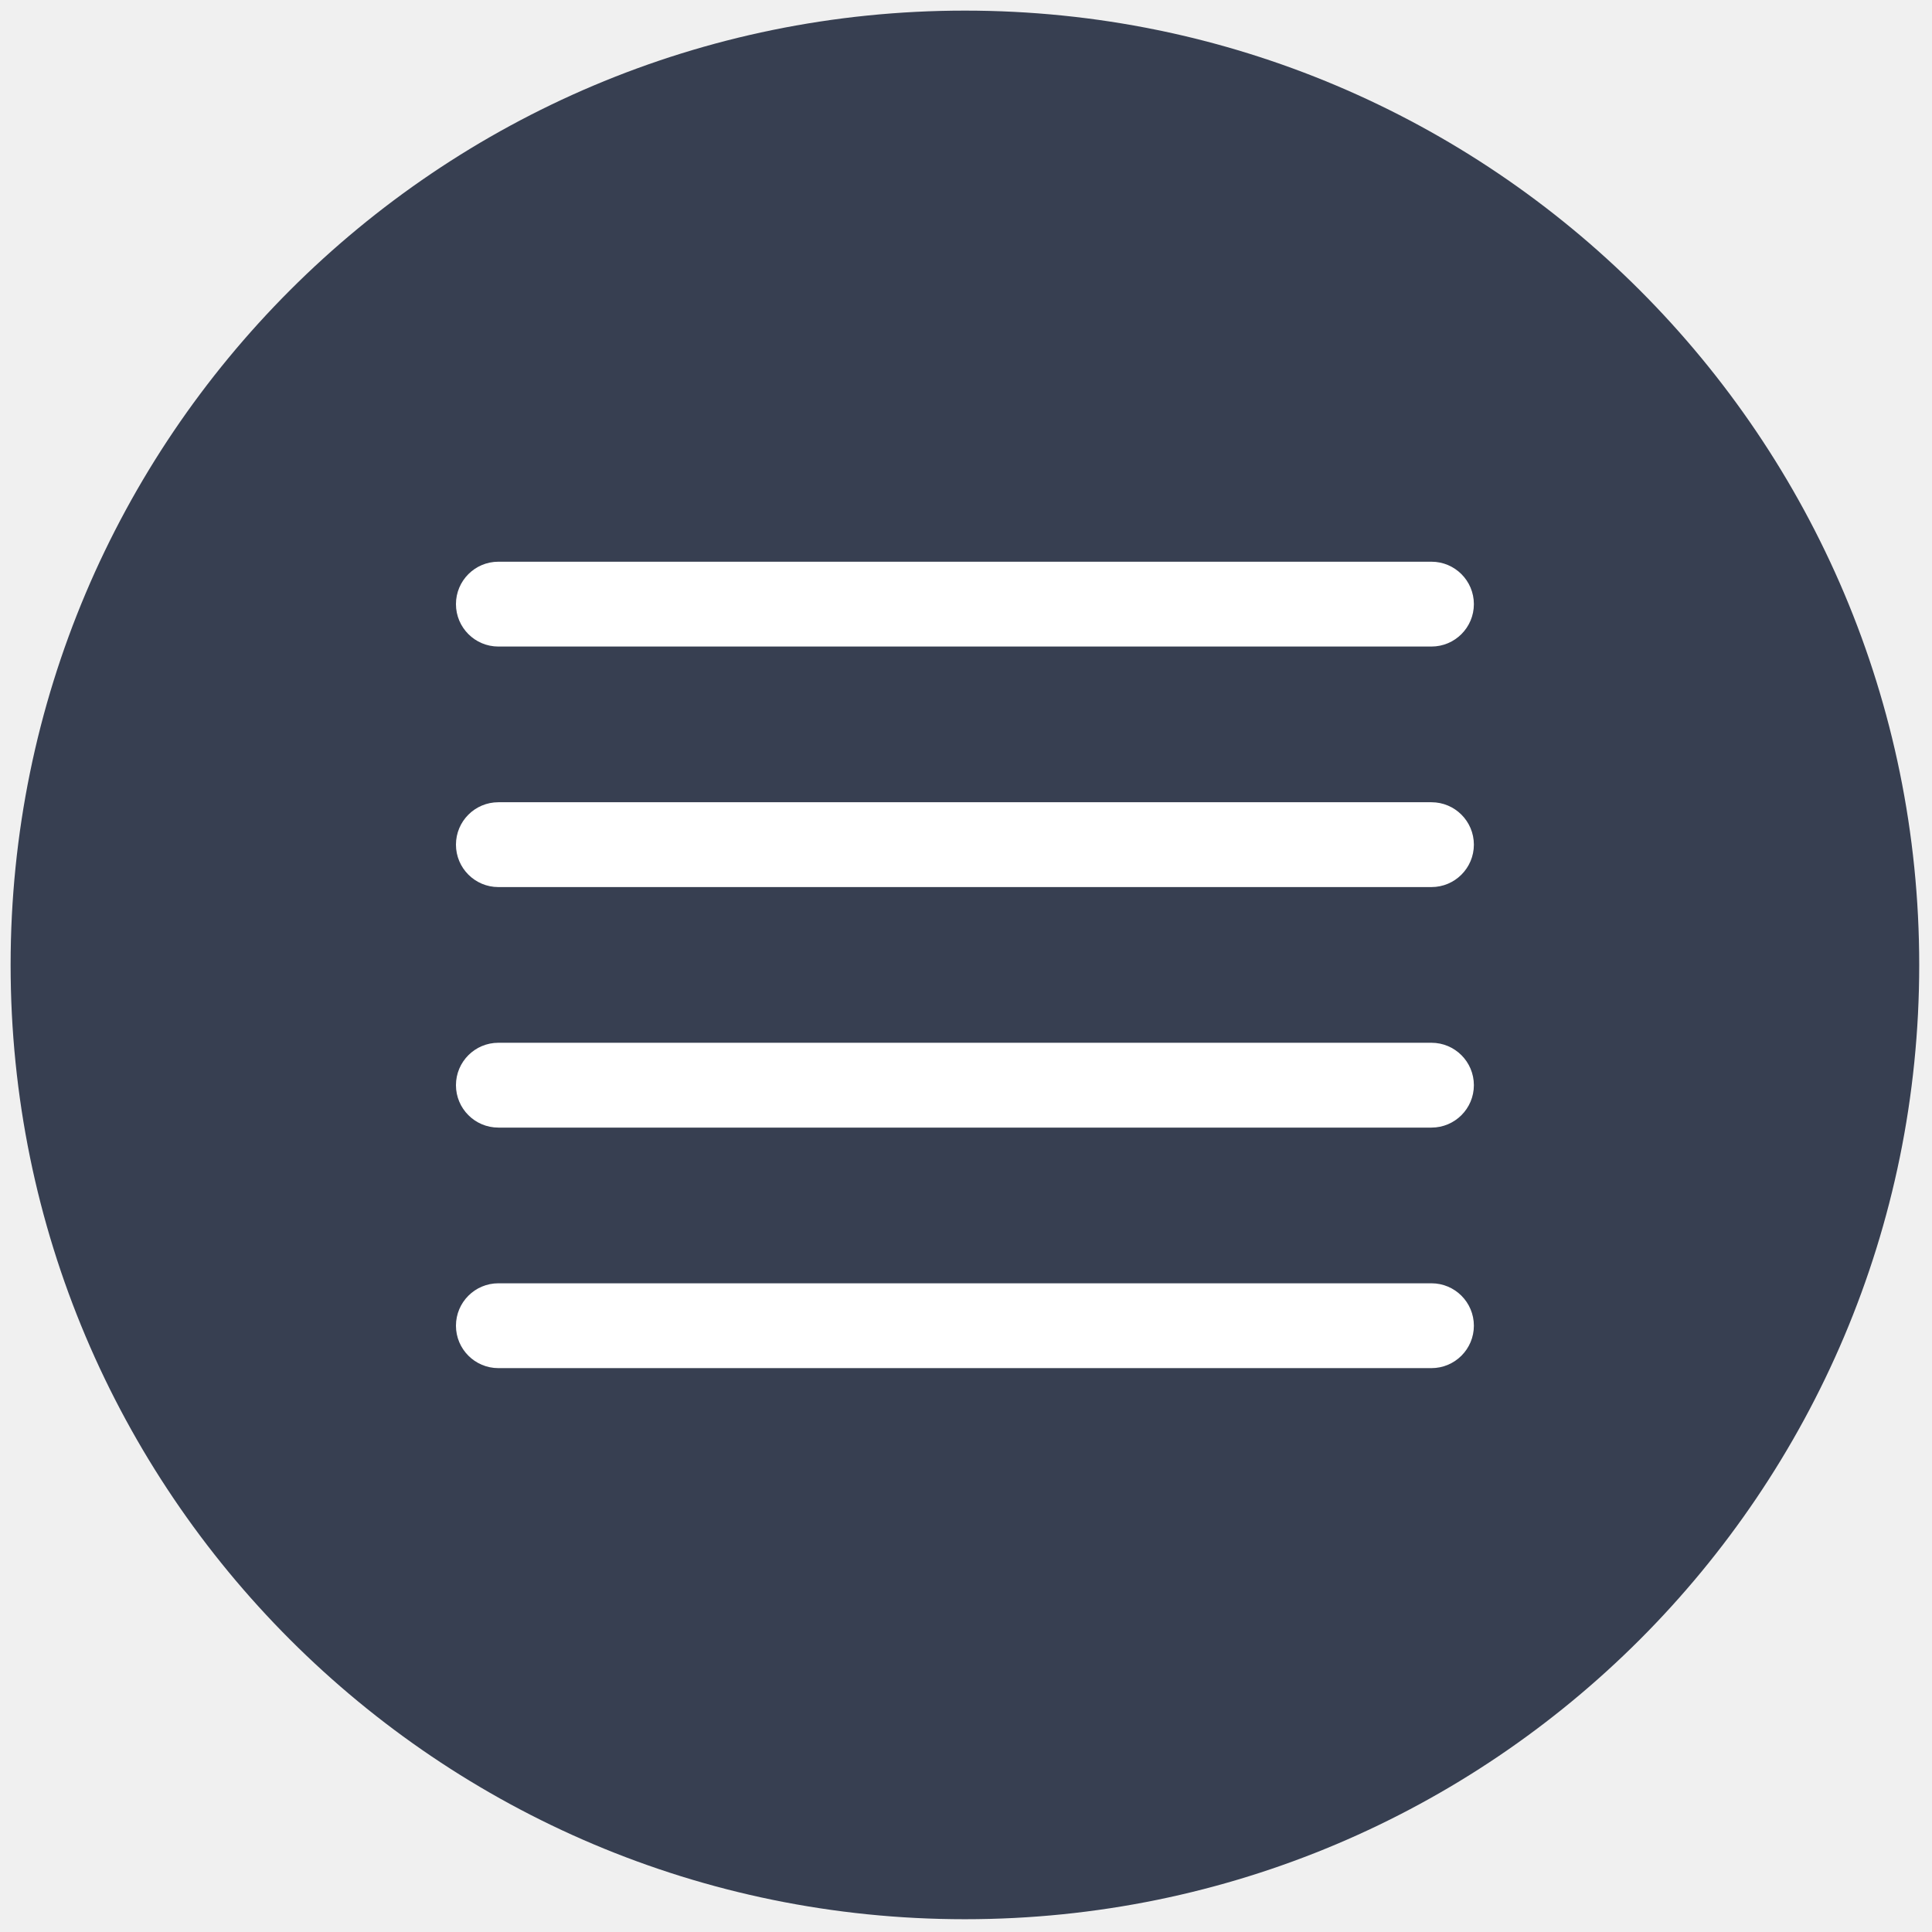
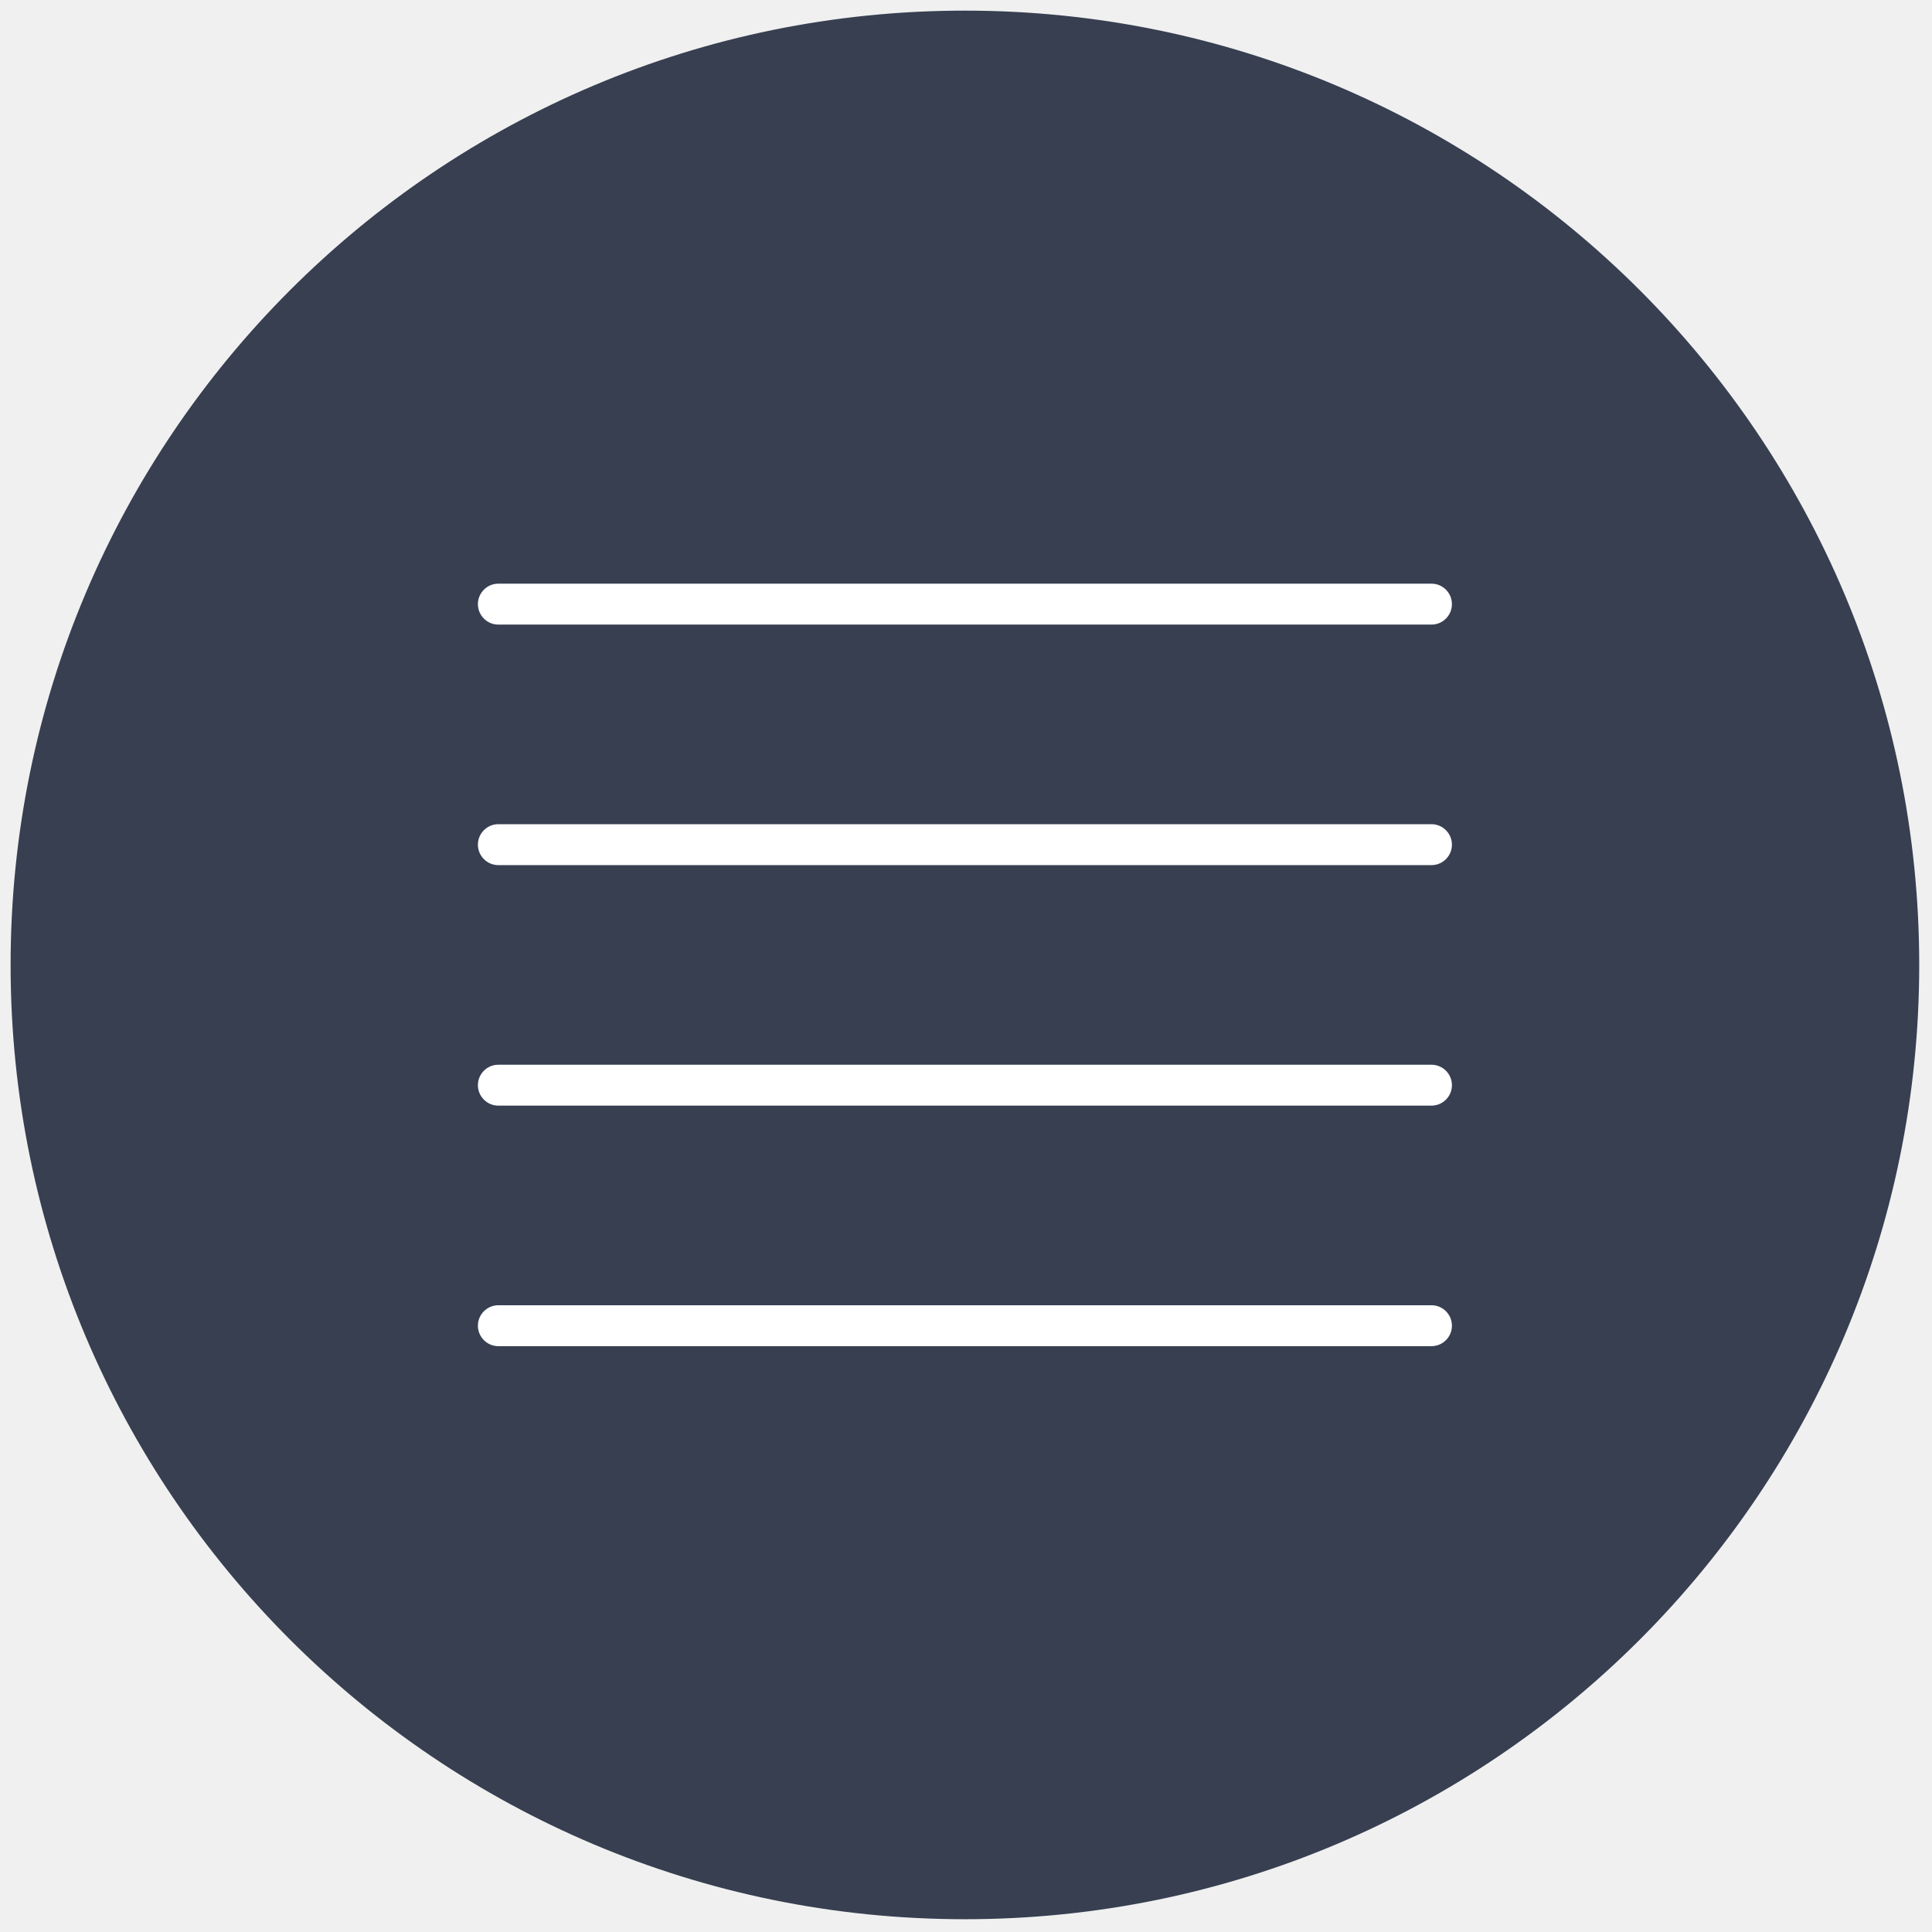
- <svg xmlns="http://www.w3.org/2000/svg" version="1.1" width="256" height="256" viewBox="0 0 256 256" xml:space="preserve">
-   <g style="stroke: none; stroke-width: 0; stroke-dasharray: none; stroke-linecap: butt; stroke-linejoin: miter; stroke-miterlimit: 10; fill: none; fill-rule: nonzero; opacity: 1;" transform="translate(1.406593 1.406593) scale(2.81 2.81)">
-     <circle cx="45" cy="45" r="45" style="stroke: none; stroke-width: 1; stroke-dasharray: none; stroke-linecap: butt; stroke-linejoin: miter; stroke-miterlimit: 10; fill: rgb(55,63,81); fill-rule: nonzero; opacity: 1;" transform="  matrix(1 0 0 1 0 0) " />
-     <path d="M 67 52.671 H 23 c -1.104 0 -2 -0.896 -2 -2 s 0.896 -2 2 -2 h 44 c 1.104 0 2 0.896 2 2 S 68.104 52.671 67 52.671 z" style="stroke: none; stroke-width: 1; stroke-dasharray: none; stroke-linecap: butt; stroke-linejoin: miter; stroke-miterlimit: 10; fill: rgb(255,255,255); fill-rule: nonzero; opacity: 1;" transform=" matrix(1 0 0 1 0 0) " stroke-linecap="round" />
-     <path d="M 67 64.013 H 23 c -1.104 0 -2 -0.896 -2 -2 s 0.896 -2 2 -2 h 44 c 1.104 0 2 0.896 2 2 S 68.104 64.013 67 64.013 z" style="stroke: none; stroke-width: 1; stroke-dasharray: none; stroke-linecap: butt; stroke-linejoin: miter; stroke-miterlimit: 10; fill: rgb(255,255,255); fill-rule: nonzero; opacity: 1;" transform=" matrix(1 0 0 1 0 0) " stroke-linecap="round" />
-     <path d="M 67 41.329 H 23 c -1.104 0 -2 -0.896 -2 -2 s 0.896 -2 2 -2 h 44 c 1.104 0 2 0.896 2 2 S 68.104 41.329 67 41.329 z" style="stroke: none; stroke-width: 1; stroke-dasharray: none; stroke-linecap: butt; stroke-linejoin: miter; stroke-miterlimit: 10; fill: rgb(255,255,255); fill-rule: nonzero; opacity: 1;" transform=" matrix(1 0 0 1 0 0) " stroke-linecap="round" />
-     <path d="M 67 29.987 H 23 c -1.104 0 -2 -0.896 -2 -2 s 0.896 -2 2 -2 h 44 c 1.104 0 2 0.896 2 2 S 68.104 29.987 67 29.987 z" style="stroke: none; stroke-width: 1; stroke-dasharray: none; stroke-linecap: butt; stroke-linejoin: miter; stroke-miterlimit: 10; fill: rgb(255,255,255); fill-rule: nonzero; opacity: 1;" transform=" matrix(1 0 0 1 0 0) " stroke-linecap="round" />
+ <svg xmlns="http://www.w3.org/2000/svg" width="88" height="88" viewBox="0 0 88 88" fill="none">
+   <g clip-path="url(#clip0_361_112)">
+     <path d="M43.951 87.418C67.957 87.418 87.418 67.957 87.418 43.951C87.418 19.944 67.957 0.484 43.951 0.484C19.944 0.484 0.483 19.944 0.483 43.951C0.483 67.957 19.944 87.418 43.951 87.418Z" fill="#373F51" />
+     <path d="M65.201 51.36H22.7C21.634 51.36 20.768 50.495 20.768 49.428C20.768 48.362 21.634 47.497 22.7 47.497H65.201C66.268 47.497 67.133 48.362 67.133 49.428C67.133 50.495 66.268 51.36 65.201 51.36Z" fill="white" stroke="#373F51" stroke-width="2" />
+     <path d="M65.201 62.316H22.7C21.634 62.316 20.768 61.451 20.768 60.384C20.768 59.318 21.634 58.452 22.7 58.452H65.201C66.268 58.452 67.133 59.318 67.133 60.384C67.133 61.451 66.268 62.316 65.201 62.316Z" fill="white" stroke="#373F51" stroke-width="2" />
+     <path d="M65.201 40.405H22.7C21.634 40.405 20.768 39.539 20.768 38.473C20.768 37.407 21.634 36.541 22.7 36.541H65.201C66.268 36.541 67.133 37.407 67.133 38.473C67.133 39.539 66.268 40.405 65.201 40.405Z" fill="white" stroke="#373F51" stroke-width="2" />
+     <path d="M65.201 29.449H22.7C21.634 29.449 20.768 28.584 20.768 27.517C20.768 26.451 21.634 25.585 22.7 25.585H65.201C66.268 25.585 67.133 26.451 67.133 27.517C67.133 28.584 66.268 29.449 65.201 29.449Z" fill="white" stroke="#373F51" stroke-width="2" />
  </g>
+   <defs>
+     <clipPath id="clip0_361_112">
+       <rect width="88" height="88" fill="white" />
+     </clipPath>
+   </defs>
</svg>
